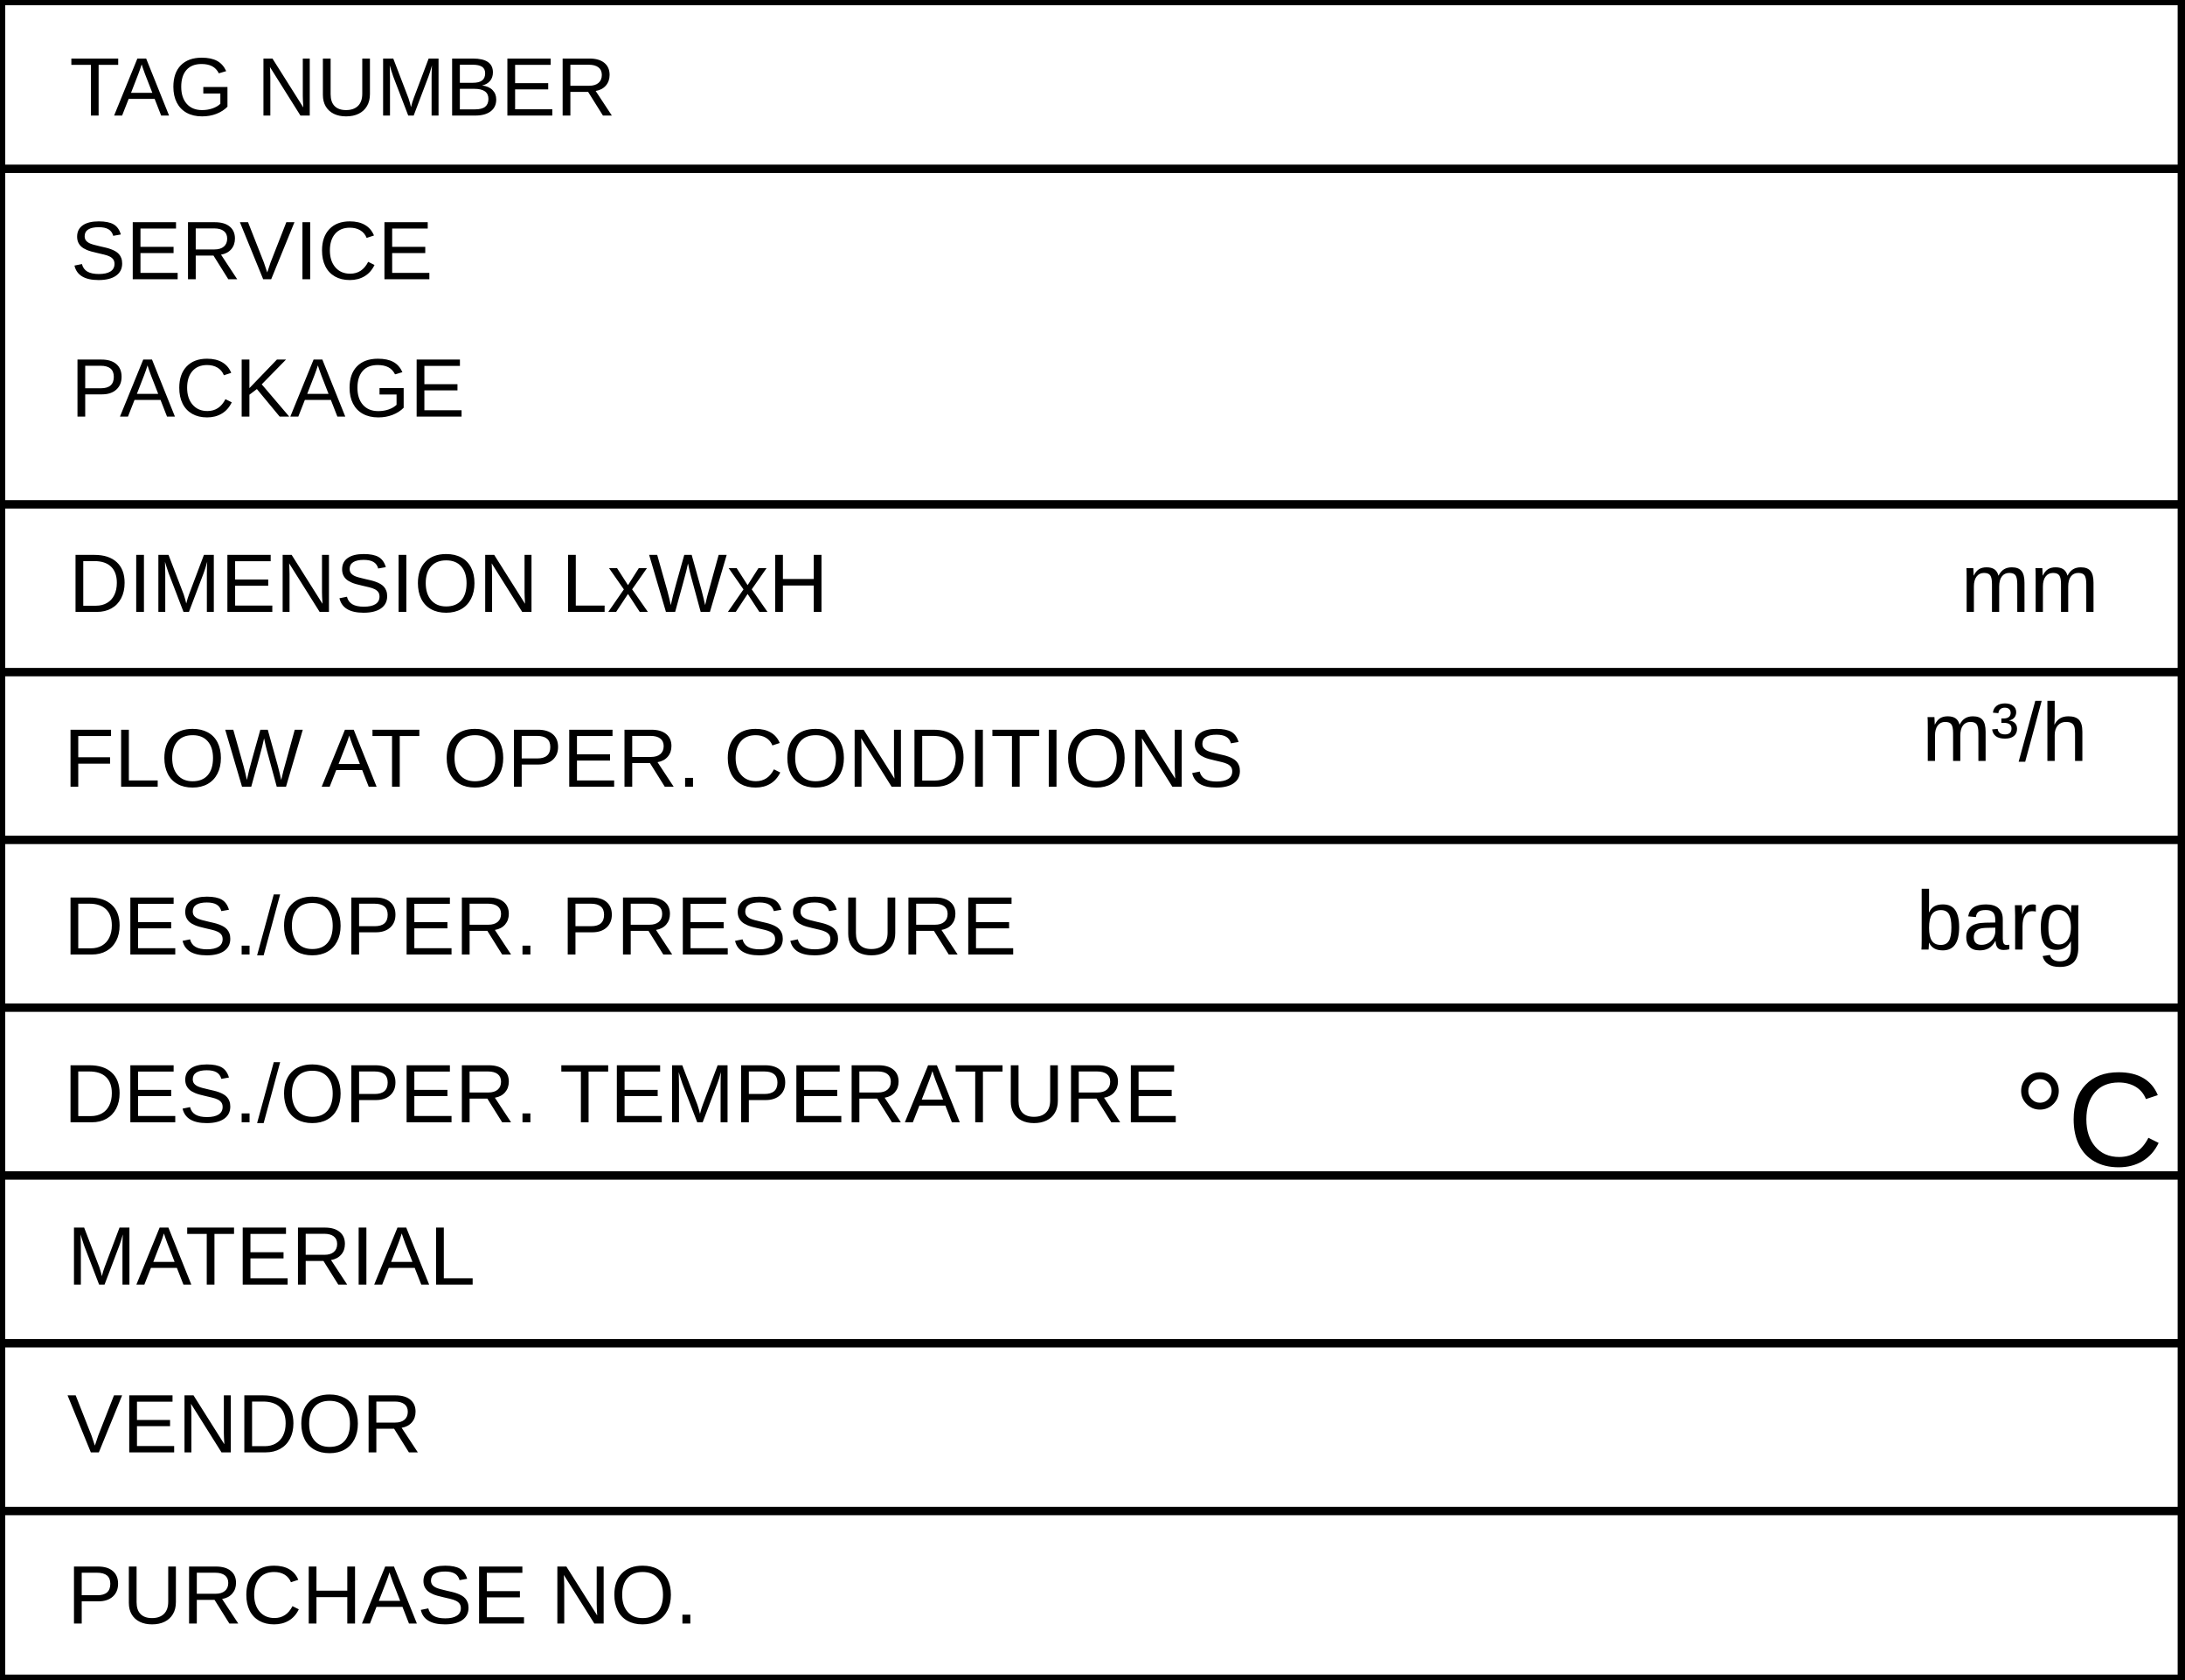
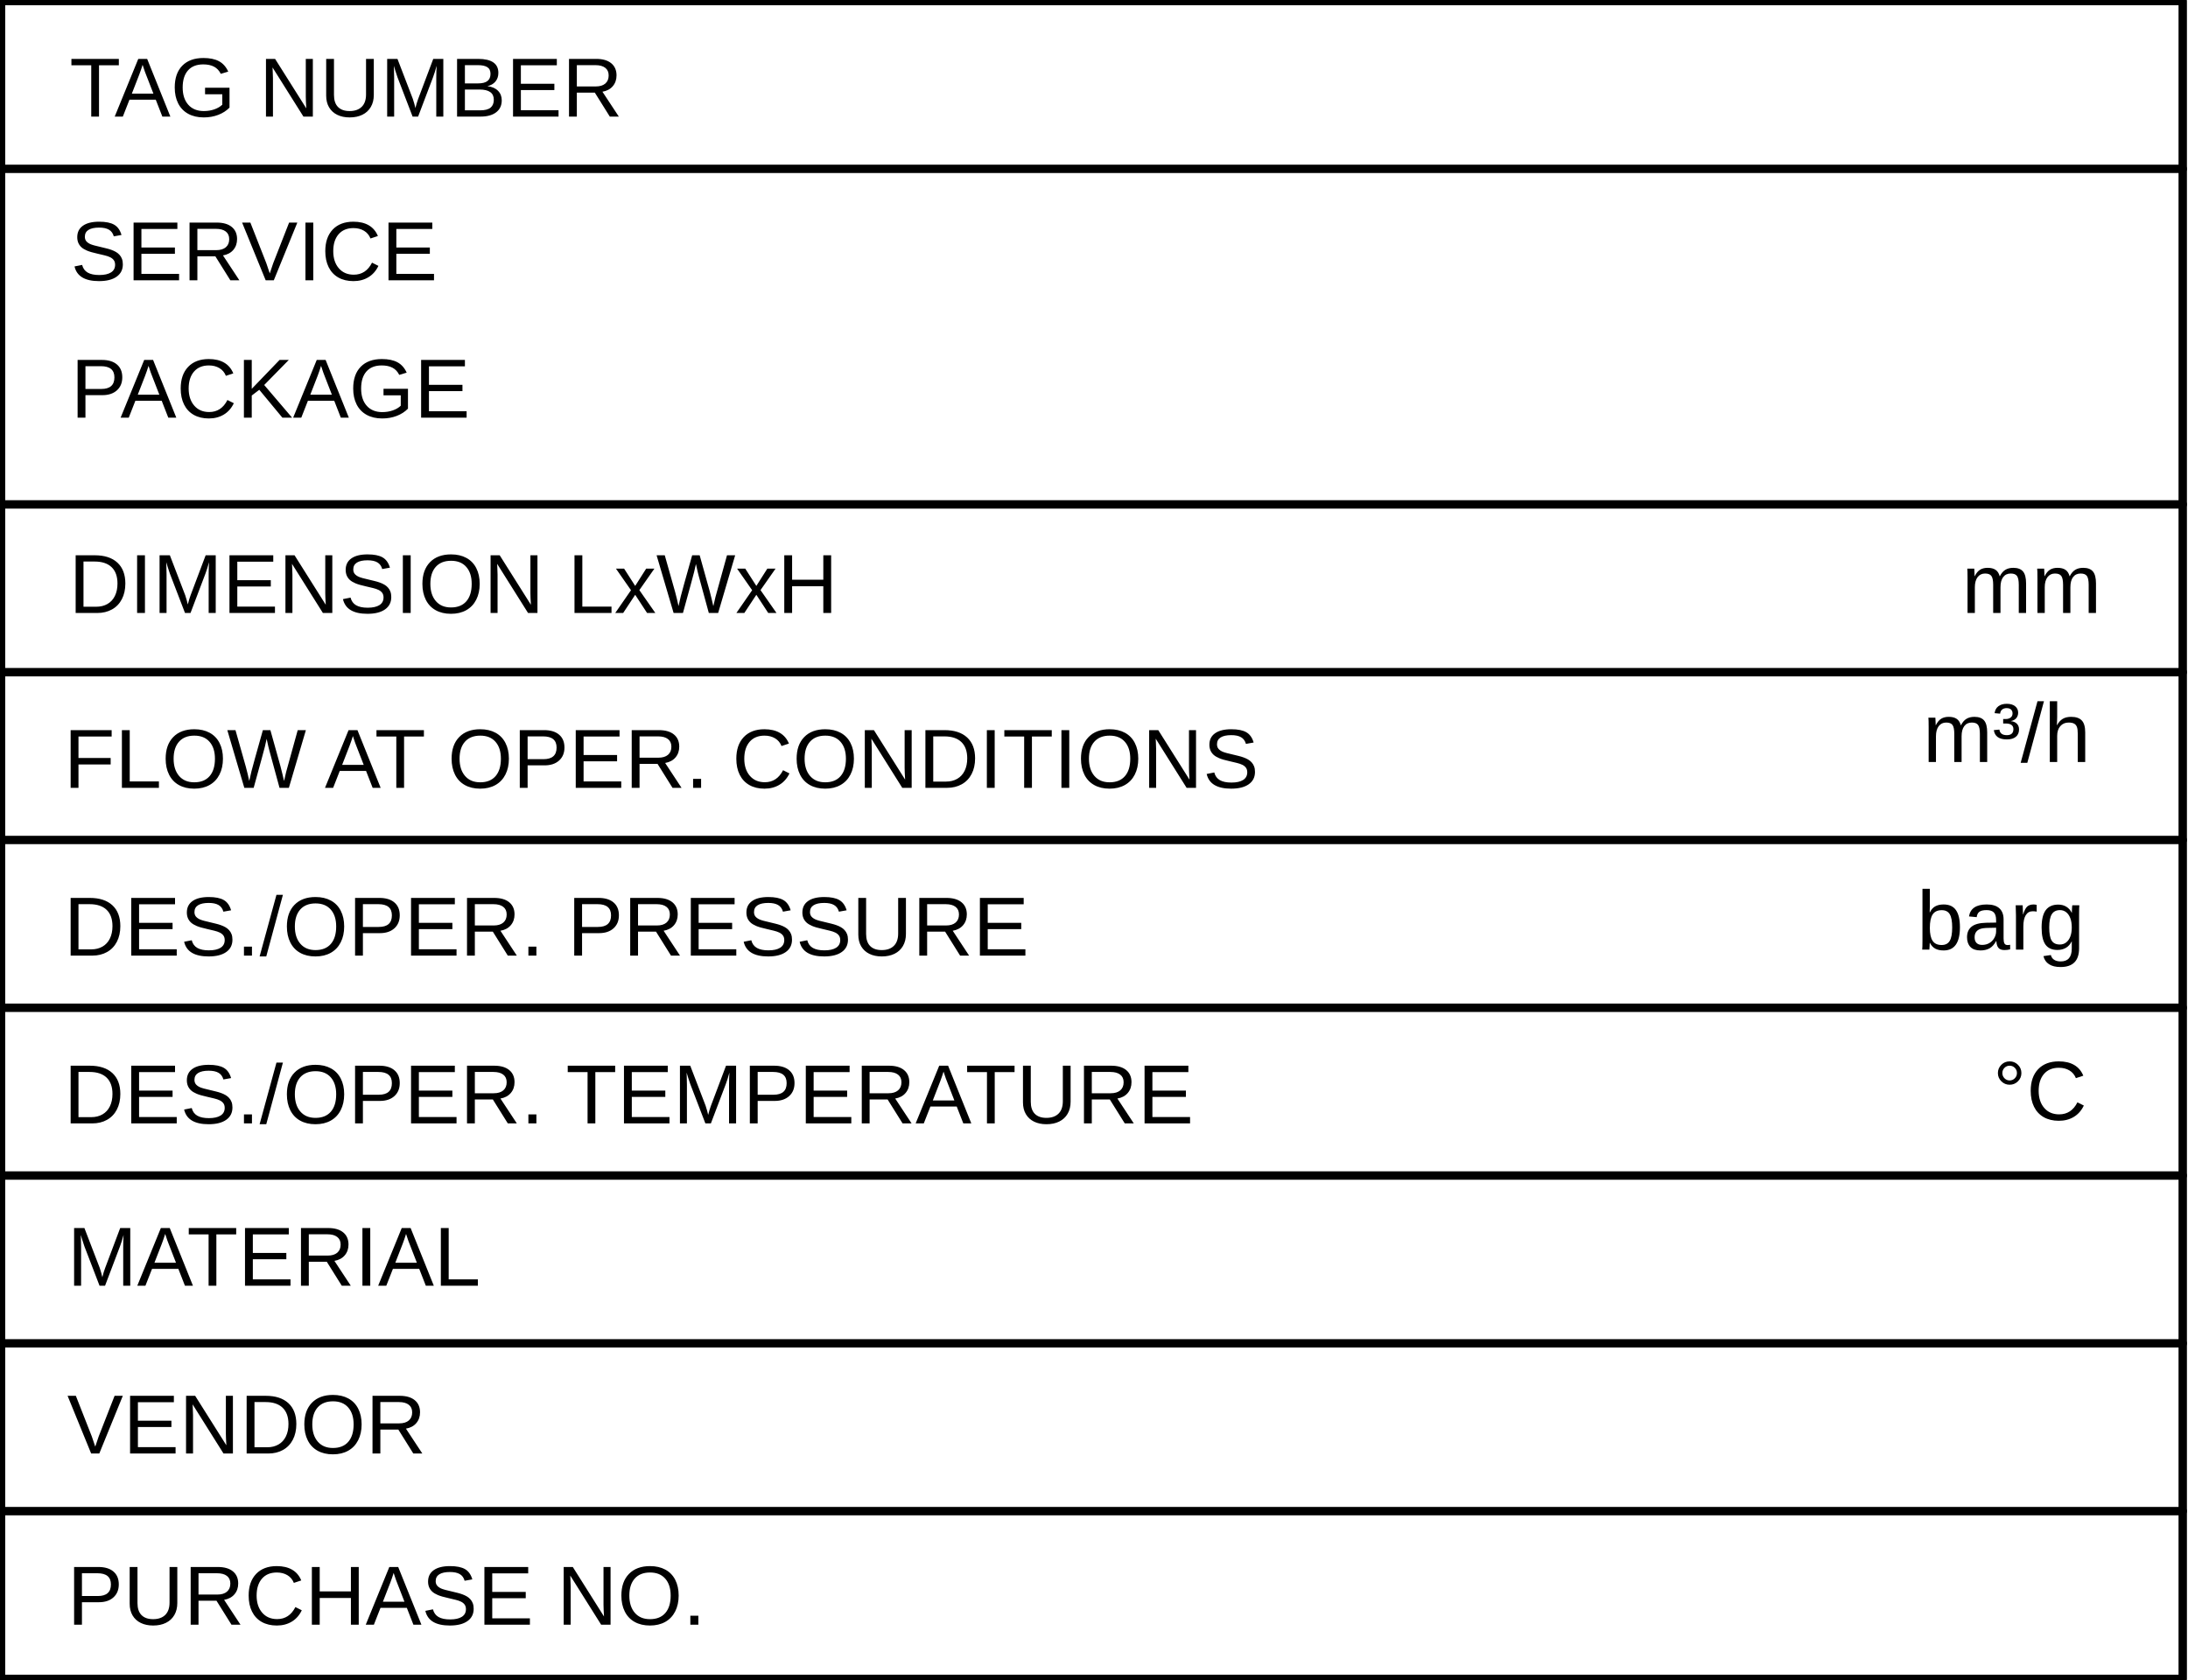
- <svg xmlns="http://www.w3.org/2000/svg" version="1.1" width="275.674mm" height="211.915mm" viewBox="-0.031 -0.031 65.125 50.062">
+ <svg xmlns="http://www.w3.org/2000/svg" version="1.1" width="275.939mm" height="211.915mm" viewBox="-0.031 -0.031 65.188 50.062">
  <defs vector-effect="non-scaling-stroke" />
  <g>
    <g id="cell-ND0300A-symbol-23" layer="Symbol">
      <path fill="none" stroke="none" pointer-events="all" d="M1.9 25.727L30.051 25.727 30.051 27.95 1.9 27.95z" stroke-width="0.25" stroke-linecap="round" stroke-linejoin="round" />
-       <g fill="#000000" font-family="Arial" font-size="39.51px">
-         <text x="29.9" y="454.65" transform="scale(0.0625 0.0625)" stroke-width="0.25" stroke-linecap="round" stroke-linejoin="round">DES./OPER. PRESSURE</text>
+       <g fill="#000000" font-family="Arial" font-size="40px">
+         <text x="29.9" y="455.14" transform="scale(0.0625 0.0625)" stroke-width="0.25" stroke-linecap="round" stroke-linejoin="round">DES./OPER. PRESSURE</text>
      </g>
    </g>
    <g id="cell-ND0300A-symbol-22" layer="Symbol">
-       <path fill="none" stroke="none" pointer-events="all" d="M60.004 30.499L64.804 30.499 64.804 34.099 60.004 34.099z" stroke-width="0.25" stroke-linecap="round" stroke-linejoin="round" />
-       <g fill="#000000" font-family="Arial" font-size="64px">
-         <text x="959.56" y="555.48" transform="scale(0.0625 0.0625)" stroke-width="0.25" stroke-linecap="round" stroke-linejoin="round">°C</text>
+       <path fill="none" stroke="none" pointer-events="all" d="M59.375 30.625L64.175 30.625 64.175 34.225 59.375 34.225z" stroke-width="0.25" stroke-linecap="round" stroke-linejoin="round" />
+       <g fill="#000000" font-family="Arial" font-size="40px">
+         <text x="949.5" y="533.5" transform="scale(0.0625 0.0625)" stroke-width="0.25" stroke-linecap="round" stroke-linejoin="round">°C</text>
      </g>
    </g>
    <g id="cell-ND0300A-symbol-21" layer="Symbol">
      <path fill="none" stroke="none" pointer-events="all" d="M2.003 35.565L13.856 35.565 13.856 37.787 2.003 37.787z" stroke-width="0.25" stroke-linecap="round" stroke-linejoin="round" />
-       <g fill="#000000" font-family="Arial" font-size="39.51px">
-         <text x="31.55" y="612.05" transform="scale(0.0625 0.0625)" stroke-width="0.25" stroke-linecap="round" stroke-linejoin="round">MATERIAL</text>
+       <g fill="#000000" font-family="Arial" font-size="40px">
+         <text x="31.55" y="612.54" transform="scale(0.0625 0.0625)" stroke-width="0.25" stroke-linecap="round" stroke-linejoin="round">MATERIAL</text>
      </g>
    </g>
    <g id="cell-ND0300A-symbol-20" layer="Symbol">
      <path fill="none" stroke="none" pointer-events="all" d="M2.107 9.696L12.479 9.696 12.479 11.918 2.107 11.918z" stroke-width="0.25" stroke-linecap="round" stroke-linejoin="round" />
-       <g fill="#000000" font-family="Arial" font-size="39.51px">
-         <text x="33.22" y="198.14" transform="scale(0.0625 0.0625)" stroke-width="0.25" stroke-linecap="round" stroke-linejoin="round">PACKAGE</text>
+       <g fill="#000000" font-family="Arial" font-size="40px">
+         <text x="33.22" y="198.63" transform="scale(0.0625 0.0625)" stroke-width="0.25" stroke-linecap="round" stroke-linejoin="round">PACKAGE</text>
      </g>
    </g>
    <g id="cell-ND0300A-symbol-19" layer="Symbol">
      <path fill="none" stroke="none" pointer-events="all" d="M57.288 19.957L63.214 19.957 63.214 22.18 57.288 22.18z" stroke-width="0.25" stroke-linecap="round" stroke-linejoin="round" />
-       <g fill="#000000" font-family="Arial" font-size="39.51px">
-         <text x="916.1" y="362.33" transform="scale(0.0625 0.0625)" stroke-width="0.25" stroke-linecap="round" stroke-linejoin="round">m³/h</text>
+       <g fill="#000000" font-family="Arial" font-size="40px">
+         <text x="916.1" y="362.82" transform="scale(0.0625 0.0625)" stroke-width="0.25" stroke-linecap="round" stroke-linejoin="round">m³/h</text>
      </g>
    </g>
    <g id="cell-ND0300A-symbol-18" layer="Symbol">
      <path fill="none" stroke="none" pointer-events="all" d="M57.108 25.549L63.108 25.549 63.108 27.799 57.108 27.799z" stroke-width="0.25" stroke-linecap="round" stroke-linejoin="round" />
      <g fill="#000000" font-family="Arial" font-size="40px">
        <text x="913.23" y="452.28" transform="scale(0.0625 0.0625)" stroke-width="0.25" stroke-linecap="round" stroke-linejoin="round">barg</text>
      </g>
    </g>
    <g id="cell-ND0300A-symbol-17" layer="Symbol">
      <path fill="none" stroke="none" pointer-events="all" d="M1.9 30.727L34.496 30.727 34.496 32.95 1.9 32.95z" stroke-width="0.25" stroke-linecap="round" stroke-linejoin="round" />
-       <g fill="#000000" font-family="Arial" font-size="39.51px">
-         <text x="29.9" y="534.65" transform="scale(0.0625 0.0625)" stroke-width="0.25" stroke-linecap="round" stroke-linejoin="round">DES./OPER. TEMPERATURE</text>
+       <g fill="#000000" font-family="Arial" font-size="40px">
+         <text x="29.9" y="535.14" transform="scale(0.0625 0.0625)" stroke-width="0.25" stroke-linecap="round" stroke-linejoin="round">DES./OPER. TEMPERATURE</text>
      </g>
    </g>
    <g id="cell-ND0300A-symbol-16" layer="Symbol">
      <path fill="none" stroke="none" pointer-events="all" d="M1.9 20.727L37.459 20.727 37.459 22.95 1.9 22.95z" stroke-width="0.25" stroke-linecap="round" stroke-linejoin="round" />
-       <g fill="#000000" font-family="Arial" font-size="39.51px">
-         <text x="29.9" y="374.65" transform="scale(0.0625 0.0625)" stroke-width="0.25" stroke-linecap="round" stroke-linejoin="round">FLOW AT OPER. CONDITIONS</text>
+       <g fill="#000000" font-family="Arial" font-size="40px">
+         <text x="29.9" y="375.14" transform="scale(0.0625 0.0625)" stroke-width="0.25" stroke-linecap="round" stroke-linejoin="round">FLOW AT OPER. CONDITIONS</text>
      </g>
    </g>
    <g id="cell-ND0300A-symbol-15" layer="Symbol">
      <path fill="none" stroke="none" pointer-events="all" d="M2.071 0.724L16.887 0.724 16.887 2.947 2.071 2.947z" stroke-width="0.25" stroke-linecap="round" stroke-linejoin="round" />
-       <g fill="#000000" font-family="Arial" font-size="39.51px">
-         <text x="32.64" y="54.6" transform="scale(0.0625 0.0625)" stroke-width="0.25" stroke-linecap="round" stroke-linejoin="round">TAG NUMBER</text>
+       <g fill="#000000" font-family="Arial" font-size="40px">
+         <text x="32.64" y="55.09" transform="scale(0.0625 0.0625)" stroke-width="0.25" stroke-linecap="round" stroke-linejoin="round">TAG NUMBER</text>
      </g>
    </g>
    <g id="cell-ND0300A-symbol-14" layer="Symbol">
      <path fill="none" stroke="none" pointer-events="all" d="M2.003 40.565L10.893 40.565 10.893 42.787 2.003 42.787z" stroke-width="0.25" stroke-linecap="round" stroke-linejoin="round" />
-       <g fill="#000000" font-family="Arial" font-size="39.51px">
-         <text x="31.55" y="692.05" transform="scale(0.0625 0.0625)" stroke-width="0.25" stroke-linecap="round" stroke-linejoin="round">VENDOR</text>
+       <g fill="#000000" font-family="Arial" font-size="40px">
+         <text x="31.55" y="692.54" transform="scale(0.0625 0.0625)" stroke-width="0.25" stroke-linecap="round" stroke-linejoin="round">VENDOR</text>
      </g>
    </g>
    <g id="cell-ND0300A-symbol-13" layer="Symbol">
      <path fill="none" stroke="none" pointer-events="all" d="M2.107 5.603L12.479 5.603 12.479 7.825 2.107 7.825z" stroke-width="0.25" stroke-linecap="round" stroke-linejoin="round" />
-       <g fill="#000000" font-family="Arial" font-size="39.51px">
-         <text x="33.22" y="132.65" transform="scale(0.0625 0.0625)" stroke-width="0.25" stroke-linecap="round" stroke-linejoin="round">SERVICE</text>
+       <g fill="#000000" font-family="Arial" font-size="40px">
+         <text x="33.22" y="133.14" transform="scale(0.0625 0.0625)" stroke-width="0.25" stroke-linecap="round" stroke-linejoin="round">SERVICE</text>
      </g>
    </g>
    <g id="cell-ND0300A-symbol-12" layer="Symbol">
      <path fill="none" stroke="none" pointer-events="all" d="M58.446 15.517L61.409 15.517 61.409 17.739 58.446 17.739z" stroke-width="0.25" stroke-linecap="round" stroke-linejoin="round" />
-       <g fill="#000000" font-family="Arial" font-size="39.51px">
-         <text x="934.64" y="291.28" transform="scale(0.0625 0.0625)" stroke-width="0.25" stroke-linecap="round" stroke-linejoin="round">mm</text>
+       <g fill="#000000" font-family="Arial" font-size="40px">
+         <text x="934.64" y="291.77" transform="scale(0.0625 0.0625)" stroke-width="0.25" stroke-linecap="round" stroke-linejoin="round">mm</text>
      </g>
    </g>
    <g id="cell-ND0300A-symbol-11" layer="Symbol">
      <path fill="none" stroke="none" pointer-events="all" d="M2.003 45.666L19.783 45.666 19.783 47.889 2.003 47.889z" stroke-width="0.25" stroke-linecap="round" stroke-linejoin="round" />
-       <g fill="#000000" font-family="Arial" font-size="39.51px">
-         <text x="31.55" y="773.67" transform="scale(0.0625 0.0625)" stroke-width="0.25" stroke-linecap="round" stroke-linejoin="round">PURCHASE NO.</text>
+       <g fill="#000000" font-family="Arial" font-size="40px">
+         <text x="31.55" y="774.16" transform="scale(0.0625 0.0625)" stroke-width="0.25" stroke-linecap="round" stroke-linejoin="round">PURCHASE NO.</text>
      </g>
    </g>
    <g id="cell-ND0300A-symbol-10" layer="Symbol">
      <path fill="none" stroke="none" pointer-events="all" d="M2.049 15.517L24.274 15.517 24.274 17.739 2.049 17.739z" stroke-width="0.25" stroke-linecap="round" stroke-linejoin="round" />
-       <g fill="#000000" font-family="Arial" font-size="39.51px">
-         <text x="32.29" y="291.28" transform="scale(0.0625 0.0625)" stroke-width="0.25" stroke-linecap="round" stroke-linejoin="round">DIMENSION LxWxH</text>
+       <g fill="#000000" font-family="Arial" font-size="40px">
+         <text x="32.29" y="291.77" transform="scale(0.0625 0.0625)" stroke-width="0.25" stroke-linecap="round" stroke-linejoin="round">DIMENSION LxWxH</text>
      </g>
    </g>
    <g id="cell-ND0300A-symbol-9" layer="Symbol">
      <path d="M0 20L65 20" fill="none" stroke="#000000" stroke-width="0.25" stroke-miterlimit="10" pointer-events="stroke" stroke-linecap="round" stroke-linejoin="round" />
    </g>
    <g id="cell-ND0300A-symbol-8" layer="Symbol">
      <path d="M0 25L65 25" fill="none" stroke="#000000" stroke-width="0.25" stroke-miterlimit="10" pointer-events="stroke" stroke-linecap="round" stroke-linejoin="round" />
    </g>
    <g id="cell-ND0300A-symbol-7" layer="Symbol">
      <path d="M0 5L65 5" fill="none" stroke="#000000" stroke-width="0.25" stroke-miterlimit="10" pointer-events="stroke" stroke-linecap="round" stroke-linejoin="round" />
    </g>
    <g id="cell-ND0300A-symbol-6" layer="Symbol">
      <path d="M0 15L65 15" fill="none" stroke="#000000" stroke-width="0.25" stroke-miterlimit="10" pointer-events="stroke" stroke-linecap="round" stroke-linejoin="round" />
    </g>
    <g id="cell-ND0300A-symbol-5" layer="Symbol">
      <path d="M0 35L65 35" fill="none" stroke="#000000" stroke-width="0.25" stroke-miterlimit="10" pointer-events="stroke" stroke-linecap="round" stroke-linejoin="round" />
    </g>
    <g id="cell-ND0300A-symbol-4" layer="Symbol">
      <path d="M0 40L65 40" fill="none" stroke="#000000" stroke-width="0.25" stroke-miterlimit="10" pointer-events="stroke" stroke-linecap="round" stroke-linejoin="round" />
    </g>
    <g id="cell-ND0300A-symbol-3" layer="Symbol">
      <path d="M0 45L65 45" fill="none" stroke="#000000" stroke-width="0.25" stroke-miterlimit="10" pointer-events="stroke" stroke-linecap="round" stroke-linejoin="round" />
    </g>
    <g id="cell-ND0300A-symbol-2" layer="Symbol">
      <path d="M0 30L65 30" fill="none" stroke="#000000" stroke-width="0.25" stroke-miterlimit="10" pointer-events="stroke" stroke-linecap="round" stroke-linejoin="round" />
    </g>
    <g id="cell-ND0300A-symbol-1" layer="Symbol">
      <path fill="none" stroke="#000000" stroke-width="0.25" pointer-events="all" d="M0 0L65 0 65 50 0 50z" stroke-linecap="round" stroke-linejoin="round" />
    </g>
  </g>
</svg>
